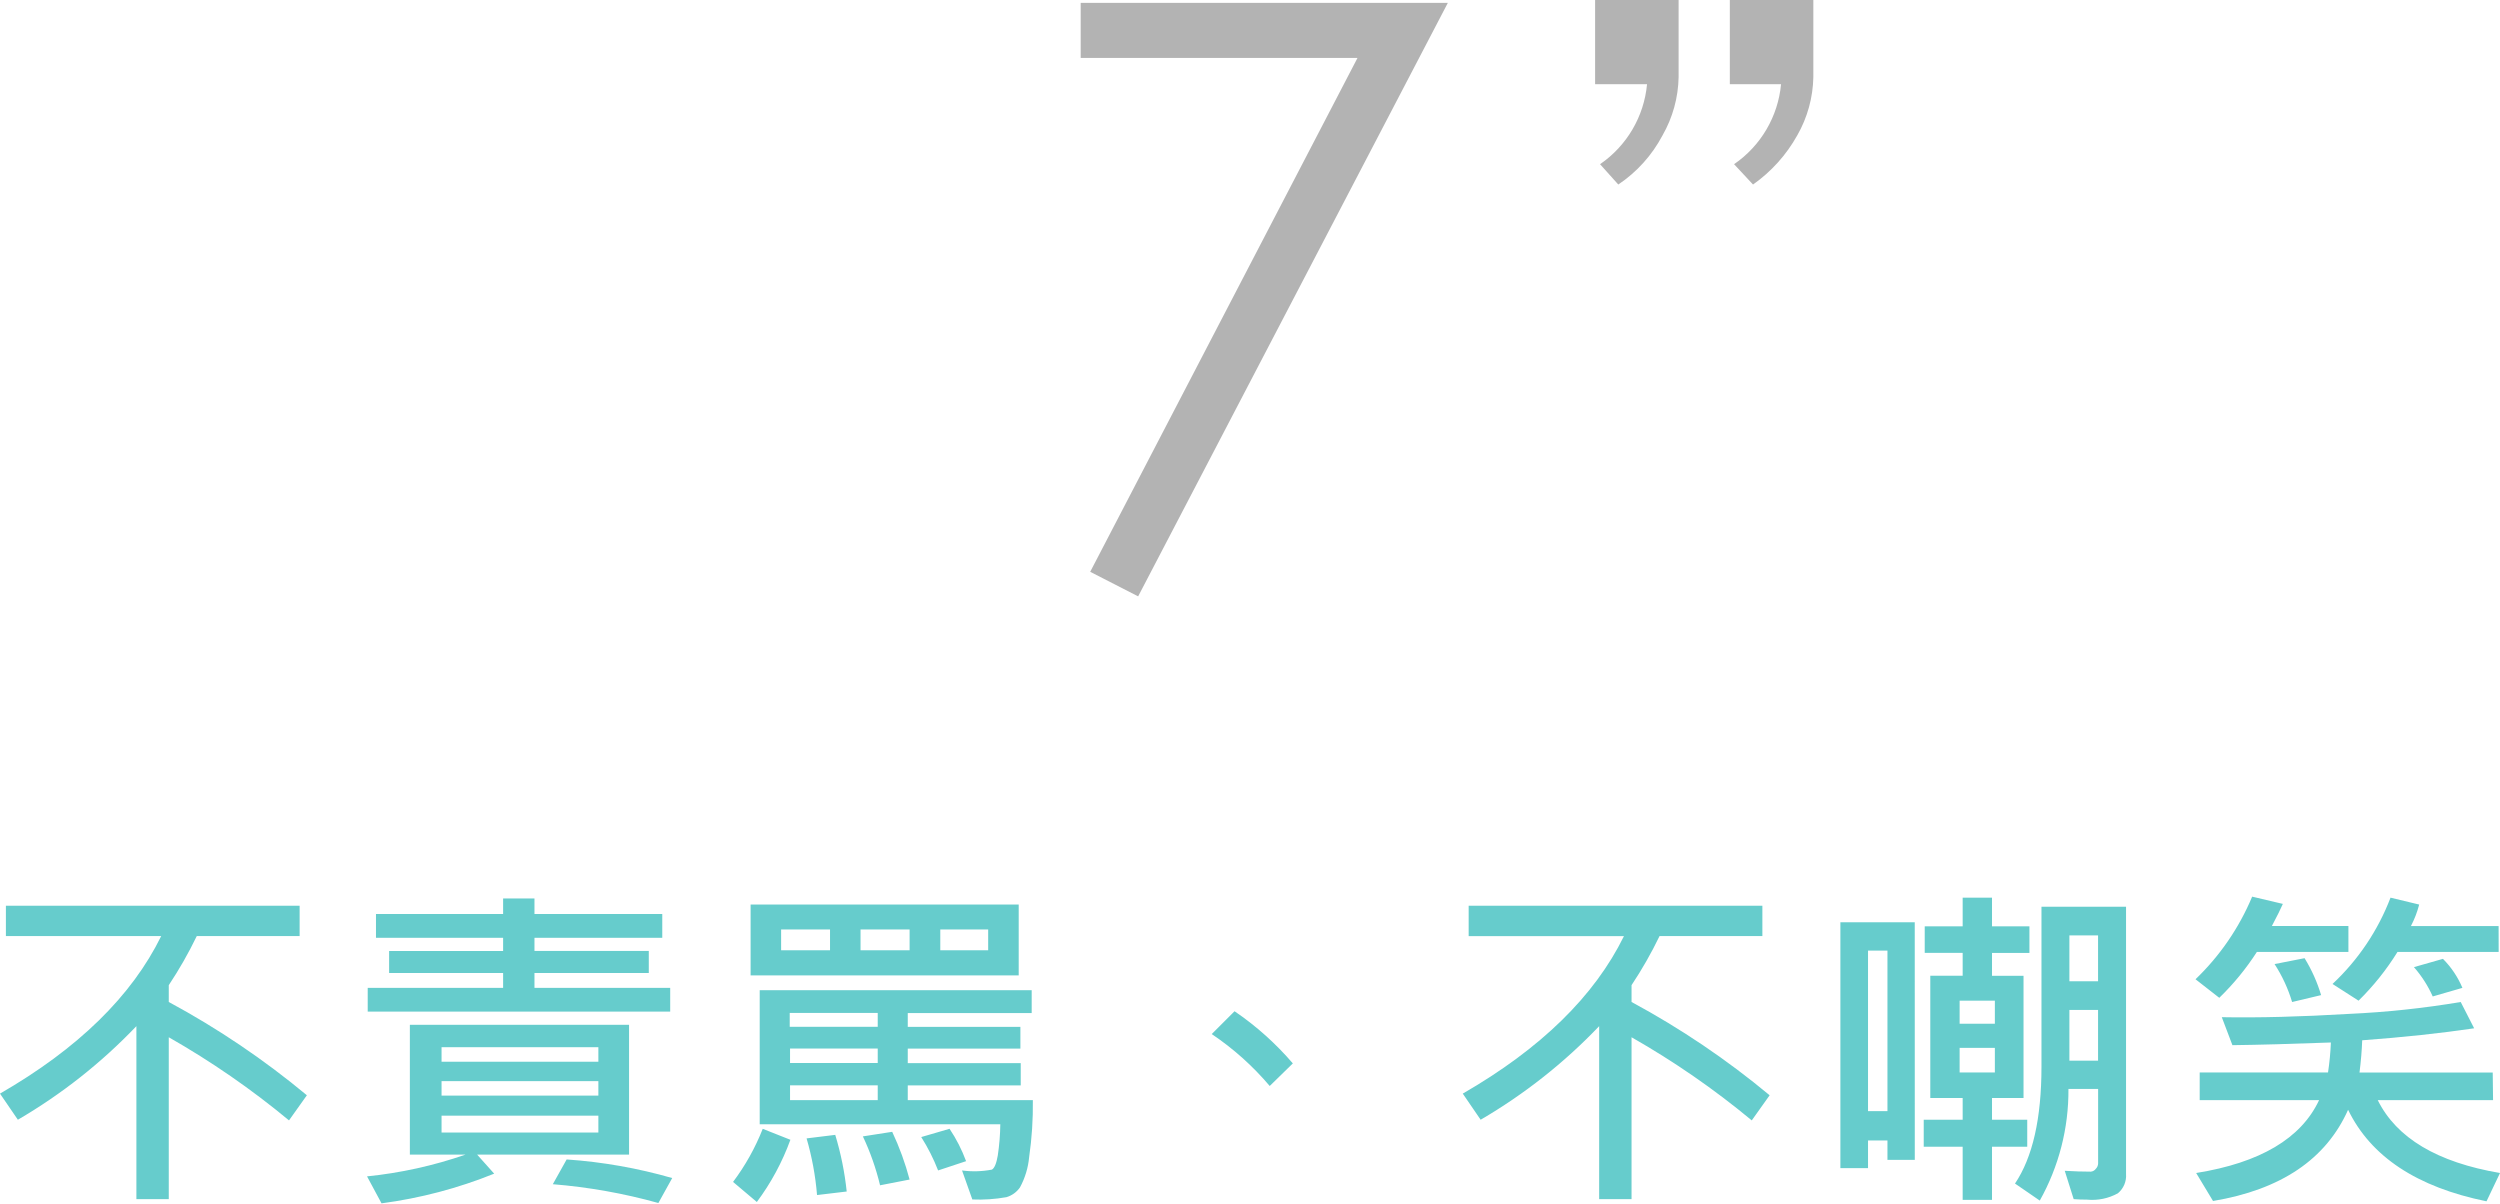
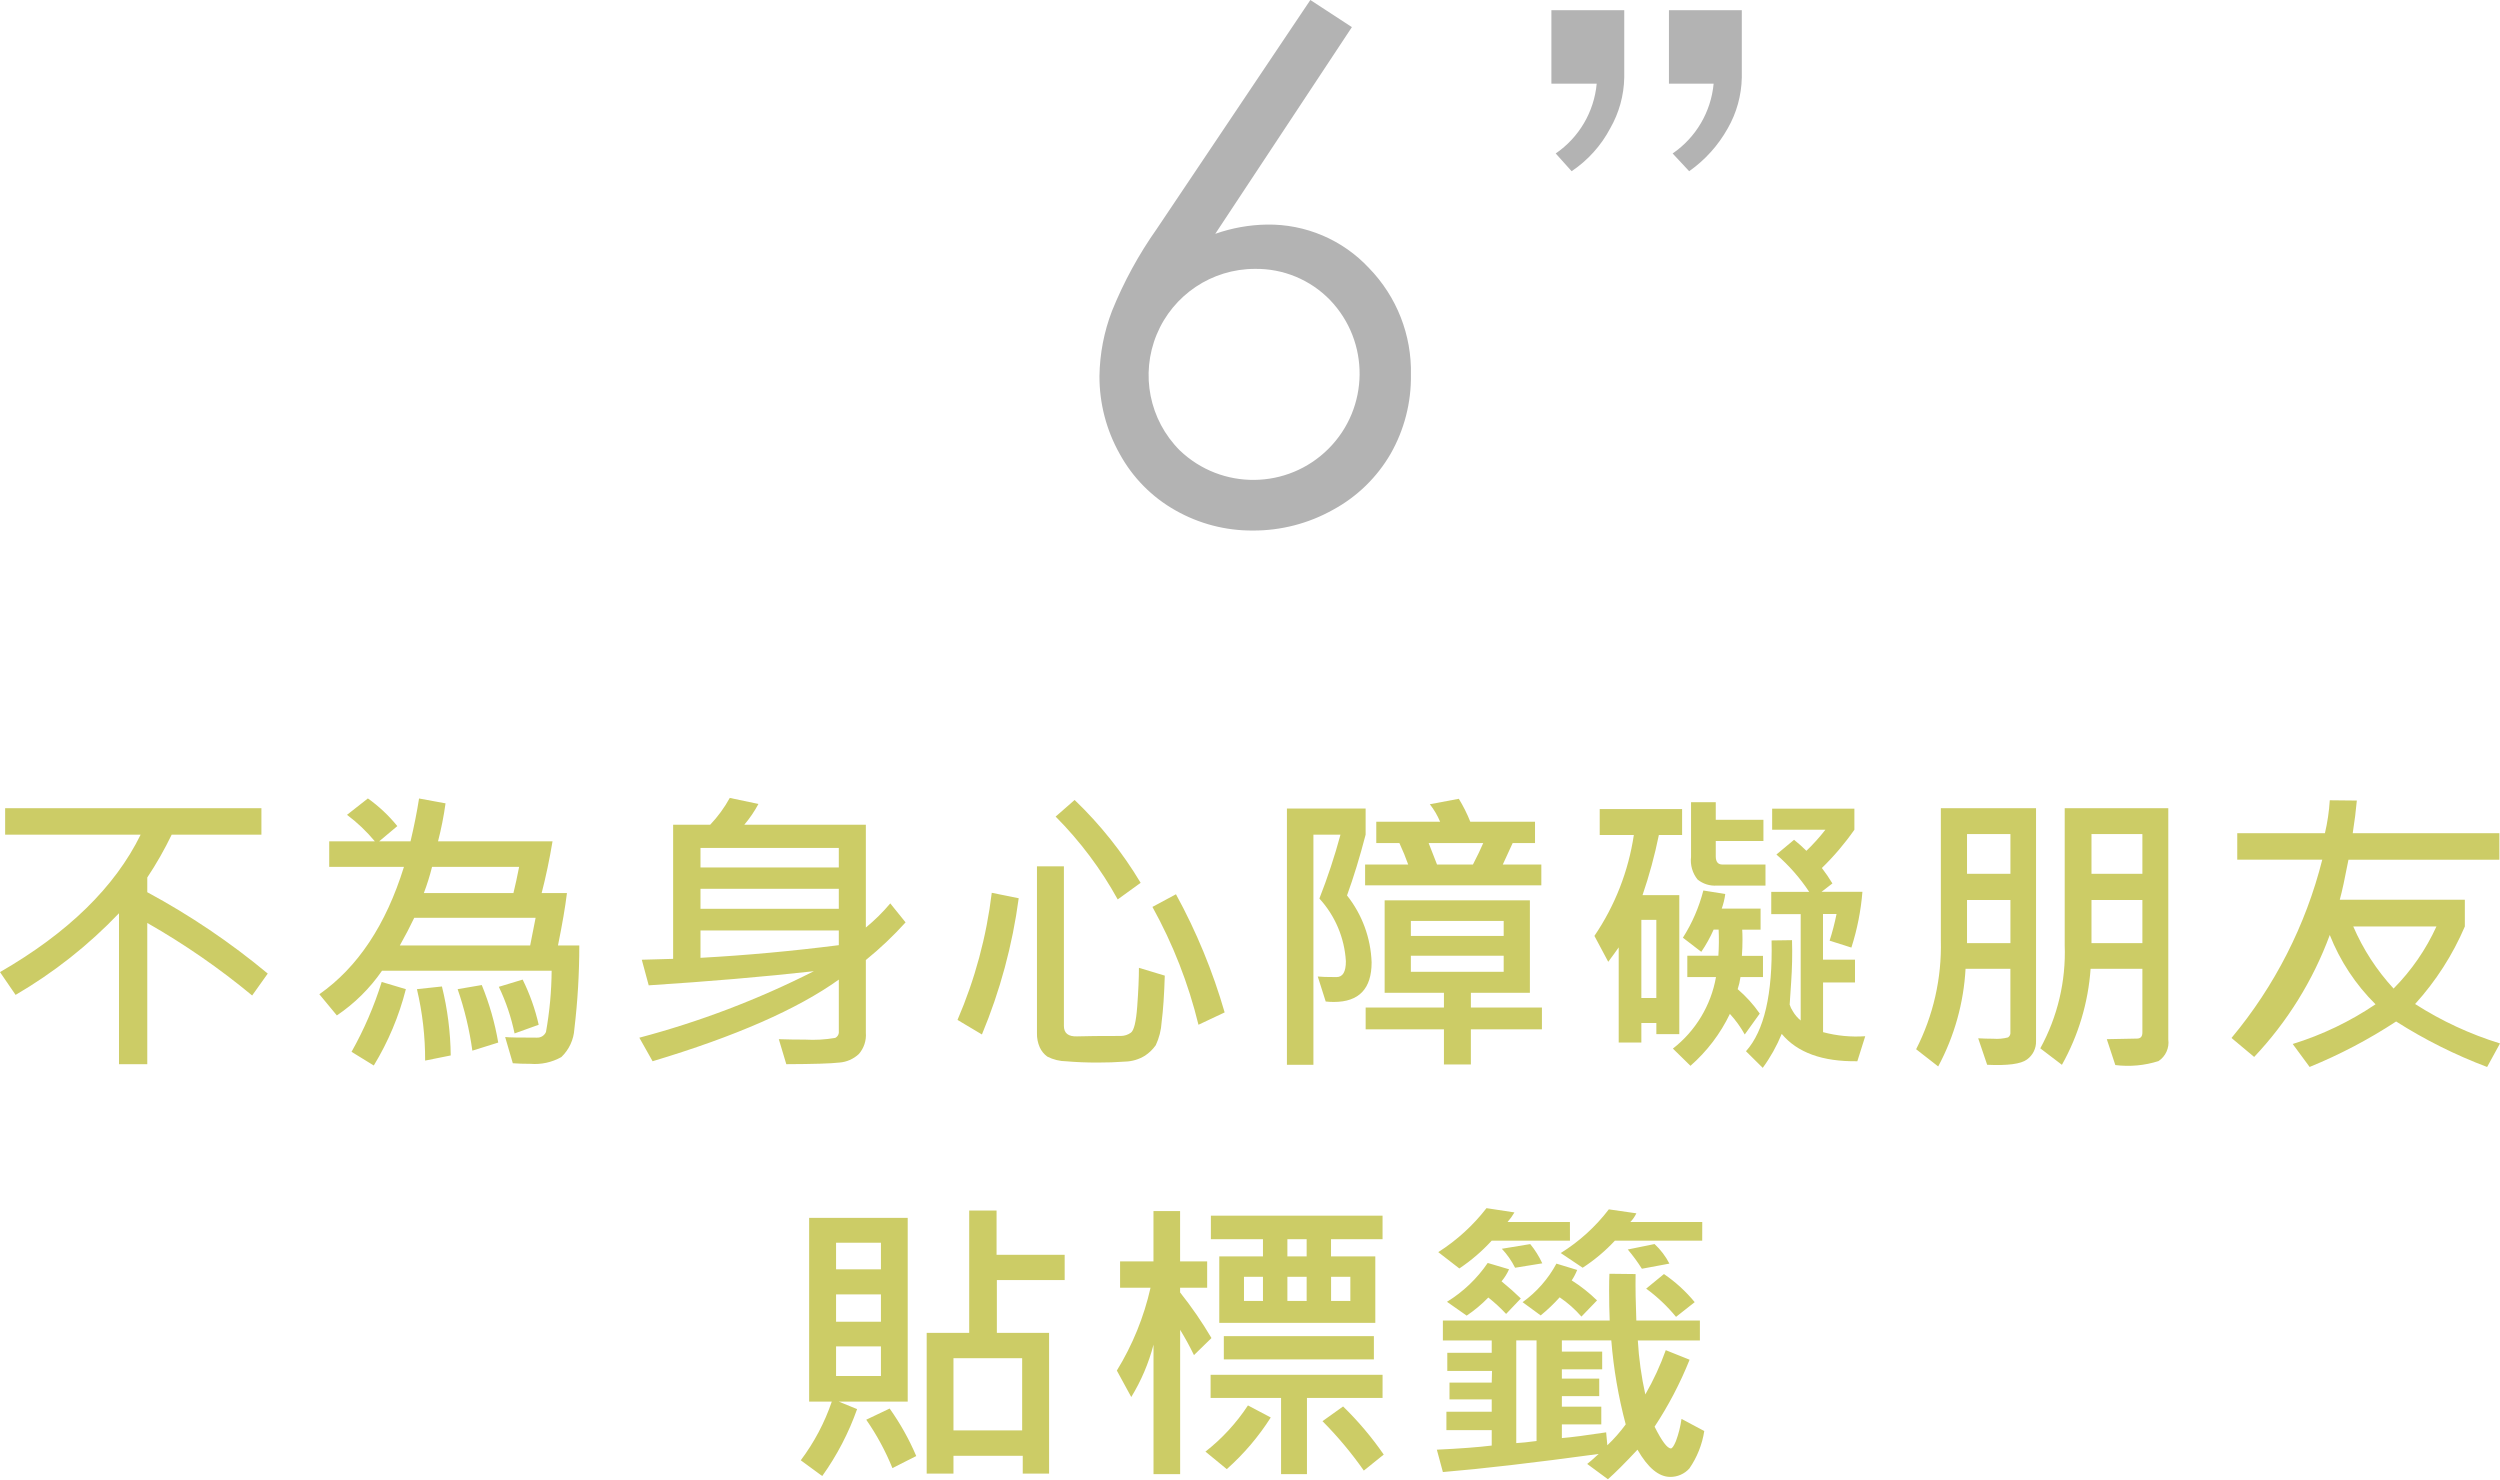
- <svg xmlns="http://www.w3.org/2000/svg" width="186.227" height="89.638" viewBox="0 0 186.227 89.638">
+ <svg xmlns="http://www.w3.org/2000/svg" width="213.443" height="126.296" viewBox="0 0 213.443 126.296">
  <defs>
    <style>
-             .cls-1{fill:#6cc}.cls-2{fill:#b3b3b3}
+             .cls-1{fill:#b3b3b3}.cls-2{fill:#cc6}
        </style>
  </defs>
-   <g id="Symbol_90_1" data-name="Symbol 90 – 1" transform="translate(-95 -320)">
-     <g id="prefix_不責罵_不嘲笑" data-name="prefix 不責罵 不嘲笑" transform="translate(43.951 303.339)">
-       <g id="Group_190" data-name="Group 190">
-         <path id="Path_162" d="M73.908 98.248l-1.331 1.872a62.356 62.356 0 0 0-8.956-6.193v12.058h-2.412V93.1a40.147 40.147 0 0 1-8.829 6.971l-1.331-1.946q8.715-5.025 12.007-11.734H51.488V84.13h21.88v2.261h-7.662a30.645 30.645 0 0 1-2.085 3.655V91.3a62.3 62.3 0 0 1 10.287 6.948z" class="cls-1" data-name="Path 162" />
-         <path id="Path_163" d="M97.908 102.669H86.591l1.269 1.419a34.385 34.385 0 0 1-8.39 2.211l-1.08-2.009a32.429 32.429 0 0 0 7.335-1.621H81.58V93h16.328zm3.065-10.651H78.44v-1.77h10.086v-1.106h-8.491V87.5h8.491v-.98h-9.47v-1.774h9.47V83.59h2.336v1.156h9.52v1.771h-9.52v.98h8.516v1.645h-8.516v1.106h10.111zm-5.351 3.731v-1.081H83.941v1.081zm0 2.524v-1.08H83.941v1.08zm0 2.751v-1.256H83.941v1.256zm5.5 3.391l-1.03 1.859a41.825 41.825 0 0 0-7.863-1.4l1.03-1.845a37.854 37.854 0 0 1 7.865 1.386z" class="cls-1" data-name="Path 163" />
-         <path id="Path_164" d="M109.926 101.564a18.094 18.094 0 0 1-2.5 4.635l-1.771-1.495a16.9 16.9 0 0 0 2.21-3.956zm17.007-12.246h-19.971v-5.276h19.971zm1.054 9.294a27.156 27.156 0 0 1-.276 4.239 5.853 5.853 0 0 1-.684 2.261 1.862 1.862 0 0 1-1.011.728 11.656 11.656 0 0 1-2.537.17l-.767-2.16a6.946 6.946 0 0 0 2.224-.063q.288-.164.439-1.055a17.09 17.09 0 0 0 .188-2.323H107.64v-9.986h20.26v1.7h-9.231v1.03h8.39v1.62h-8.39v1.08h8.415v1.658h-8.415v1.1zm-15.109-11.165V85.9h-3.643v1.545zm3.554 5.7v-1.03h-6.556v1.03zm0 2.7v-1.08H109.9v1.08zm0 2.763v-1.1H109.9v1.1zm-2.311 6.807l-2.21.264a21.347 21.347 0 0 0-.779-4.22l2.135-.263a22.664 22.664 0 0 1 .854 4.221zm4.685-17.972V85.9h-3.655v1.545zm0 17.081l-2.2.428a18.809 18.809 0 0 0-1.281-3.643l2.185-.34a20.892 20.892 0 0 1 1.296 3.557zm4.208-1.369l-2.085.691a14.448 14.448 0 0 0-1.256-2.487l2.11-.615a11.5 11.5 0 0 1 1.231 2.413zm1.645-15.712V85.9h-3.567v1.545z" class="cls-1" data-name="Path 164" />
-         <path id="Path_165" d="M147.353 95.875l-1.721 1.682a21.051 21.051 0 0 0-4.32-3.868l1.7-1.7a22.144 22.144 0 0 1 4.341 3.886z" class="cls-1" data-name="Path 165" />
-         <path id="Path_166" d="M182.87 98.248l-1.331 1.872a62.289 62.289 0 0 0-8.955-6.193v12.058h-2.412V93.1a40.17 40.17 0 0 1-8.829 6.971l-1.331-1.946q8.715-5.025 12.007-11.732h-11.568V84.13h21.879v2.261h-7.661a30.646 30.646 0 0 1-2.085 3.655V91.3a62.235 62.235 0 0 1 10.286 6.948z" class="cls-1" data-name="Path 166" />
-         <path id="Path_167" d="M193.683 103.058h-2.036v-1.444H190.2v2.06h-2.059V85.362h5.539zm-2.036-3.63V87.471H190.2v11.957zm10.576-11.781h-2.788v1.7h2.348v9.106h-2.348v1.62h2.625v2.01h-2.625v3.957h-2.186v-3.957h-2.9v-2.01h2.9v-1.62h-2.411v-9.11h2.411v-1.7h-2.826v-1.98h2.826v-2.135h2.186v2.135h2.788zm-2.575 5.275V91.2h-2.625v1.72zm0 3.63v-1.834h-2.625v1.834zm9.772 7.562a1.7 1.7 0 0 1-.609 1.437 3.956 3.956 0 0 1-2.292.472c-.344 0-.678-.013-1-.038l-.665-2.11q1.055.063 1.946.063a.51.51 0 0 0 .358-.2.594.594 0 0 0 .182-.409v-5.55h-2.211a16.753 16.753 0 0 1-2.135 8.314l-1.846-1.268q1.971-2.928 1.972-8.692V84.206h6.3zm-2.085-14.357v-3.416H205.2v3.416zm0 5.916v-3.78H205.2v3.78z" class="cls-1" data-name="Path 167" />
-         <path id="Path_168" d="M225.984 87.572h-6.819a19.257 19.257 0 0 1-2.8 3.417l-1.77-1.382a18.307 18.307 0 0 0 4.219-6.154l2.287.54q-.24.552-.817 1.645h5.7zm11.292 16.467l-1.005 2.109q-7.774-1.583-10.311-6.819-2.463 5.524-10.061 6.795l-1.256-2.085q7.146-1.145 9.156-5.427h-8.893v-2.06h9.559a20.718 20.718 0 0 0 .214-2.235q-4.347.162-7.335.2l-.792-2.085q4.107.075 9.47-.245a69.248 69.248 0 0 0 8.328-.886l1 1.959q-3.73.553-8.339.893-.039 1.118-.2 2.4h9.923l.025 2.06h-8.589q2.097 4.232 9.106 5.426zM223.95 90.788l-2.16.514a10.975 10.975 0 0 0-1.307-2.826l2.236-.439a11.58 11.58 0 0 1 1.231 2.751zm13.226-3.216h-7.536a19.362 19.362 0 0 1-2.9 3.63l-1.94-1.244a17.192 17.192 0 0 0 4.321-6.43l2.135.514a7.481 7.481 0 0 1-.615 1.6h6.531zm-2.7 2.676l-2.211.64a8.685 8.685 0 0 0-1.4-2.185l2.161-.616a6.765 6.765 0 0 1 1.45 2.161z" class="cls-1" data-name="Path 168" />
+   <g id="Symbol_89_1" data-name="Symbol 89 – 1" transform="translate(-81 -319)">
+     <g id="prefix_6" data-name="prefix 6" transform="translate(43.574 303.211)">
+       <g id="Group_187" data-name="Group 187">
+         <path id="Path_150" d="M149.3 15.789l3.547 2.316-11.665 17.648a13.84 13.84 0 0 1 4.4-.79 11.671 11.671 0 0 1 8.722 3.709 12.644 12.644 0 0 1 3.582 9.132 13.224 13.224 0 0 1-1.732 6.728 12.635 12.635 0 0 1-4.917 4.78 13.871 13.871 0 0 1-6.852 1.773 13.187 13.187 0 0 1-6.59-1.715 12.3 12.3 0 0 1-4.769-4.823 13.459 13.459 0 0 1-1.731-6.655 16.124 16.124 0 0 1 1.071-5.556 34.738 34.738 0 0 1 3.833-7.022zm-4.736 22.956a9.076 9.076 0 0 0-6.415 15.494A9.077 9.077 0 0 0 150.978 41.4a8.758 8.758 0 0 0-6.417-2.655z" class="cls-1" data-name="Path 150" />
      </g>
    </g>
-     <g id="prefix_7" data-name="prefix 7" transform="translate(43.951 303.339)">
-       <g id="Group_191" data-name="Group 191">
-         <path id="Path_169" d="M131.55 16.874h27.35l-23.07 44.211-3.571-1.83 19.91-38.276H131.55z" class="cls-2" data-name="Path 169" />
+     <path id="prefix_Path_78" d="M174.9 26.749a10.06 10.06 0 0 1-3.293 3.658l-1.359-1.515a8.135 8.135 0 0 0 3.5-5.959h-3.868v-6.272h6.22v5.75a9.068 9.068 0 0 1-1.2 4.338zm10.035 0a11.069 11.069 0 0 1-3.292 3.658l-1.412-1.515a8.135 8.135 0 0 0 3.5-5.959h-3.815v-6.272h6.22v5.75a9.081 9.081 0 0 1-1.2 4.338z" class="cls-1" data-name="prefix Path 78" transform="translate(43.574 303.211)" />
+     <g id="prefix_不為身心障礙朋友_貼標籤" data-name="prefix 不為身心障礙朋友 貼標籤" transform="translate(43.574 303.211)">
+       <g id="Group_188" data-name="Group 188">
+         <path id="Path_151" d="M60.285 98.909l-1.331 1.872A62.437 62.437 0 0 0 50 94.588v12.058h-2.414V93.759a40.147 40.147 0 0 1-8.829 6.971l-1.331-1.946q8.715-5.025 12.007-11.732H37.865v-2.26h21.88v2.26h-7.662A30.73 30.73 0 0 1 50 90.708v1.255a62.3 62.3 0 0 1 10.285 6.946z" class="cls-2" data-name="Path 151" />
+         <path id="Path_152" d="M86.885 96.51a60.165 60.165 0 0 1-.421 7.128 3.619 3.619 0 0 1-1.111 2.4 4.626 4.626 0 0 1-2.638.578q-.841 0-1.507-.05l-.653-2.236q.463.051 2.7.05a.805.805 0 0 0 .785-.483 30.992 30.992 0 0 0 .484-5.232H70.042a14.543 14.543 0 0 1-3.856 3.819l-1.495-1.809q4.924-3.455 7.223-10.877h-6.381v-2.18h3.894a13.927 13.927 0 0 0-2.374-2.261l1.783-1.4a12.755 12.755 0 0 1 2.512 2.362L69.8 87.618h2.676q.452-1.9.728-3.656l2.261.415a28.727 28.727 0 0 1-.641 3.241H84.6q-.39 2.336-.93 4.421h2.16q-.213 1.758-.766 4.471zm-14.808 3.731a23.779 23.779 0 0 1-2.738 6.518l-1.9-1.168a30.866 30.866 0 0 0 2.575-5.966zm11.078-6.092H72.792q-.515 1.092-1.23 2.361H82.69zM75.908 105.9l-2.186.439a26.023 26.023 0 0 0-.7-6.1l2.135-.227a25.669 25.669 0 0 1 .751 5.888zm5.84-16.1h-7.435a19.759 19.759 0 0 1-.7 2.236h7.649q.248-1.014.486-2.236zm-1.784 15l-2.21.691a27.671 27.671 0 0 0-1.256-5.25l2.06-.352a23.293 23.293 0 0 1 1.406 4.911zm3.454-1.52l-2.06.741a17.268 17.268 0 0 0-1.343-3.981l2.034-.616a17.311 17.311 0 0 1 1.369 3.856z" class="cls-2" data-name="Path 152" />
+         <path id="Path_153" d="M114.741 94.539a30.384 30.384 0 0 1-3.391 3.214v6.218a2.458 2.458 0 0 1-.6 1.809 2.729 2.729 0 0 1-1.664.728q-1.062.125-4.528.138l-.64-2.135q1.1.038 2.248.037a11.254 11.254 0 0 0 2.562-.144.555.555 0 0 0 .314-.559v-4.421q-5.3 3.793-15.9 6.971l-1.131-2.01a75.831 75.831 0 0 0 14.9-5.677q-6.456.715-14.1 1.206l-.591-2.186q.364 0 2.676-.075V86.2h3.165a10.91 10.91 0 0 0 1.67-2.286l2.449.514a10.217 10.217 0 0 1-1.205 1.772h10.375v8.779a15.98 15.98 0 0 0 2.085-2.06zm-5.7-4.686v-1.67H97.232v1.67zm0 3.529v-1.708H97.232v1.708zm0 3.1v-1.253H97.232v2.336q5.768-.313 11.807-1.08z" class="cls-2" data-name="Path 153" />
+         <path id="Path_154" d="M124.4 92.478a46.109 46.109 0 0 1-3.14 11.631l-2.085-1.243a39.333 39.333 0 0 0 2.925-10.852zm12.472 6.607q-.075 2.461-.27 3.969a5.376 5.376 0 0 1-.5 1.972 3.475 3.475 0 0 1-.917.891 3.4 3.4 0 0 1-1.715.509q-1.105.083-2.361.082-1.395 0-2.625-.107a3.687 3.687 0 0 1-1.639-.4 1.979 1.979 0 0 1-.647-.791 2.823 2.823 0 0 1-.239-1.218v-14.24h2.3v13.628q0 .93 1.124.892t3.762-.037a1.472 1.472 0 0 0 .822-.271q.408-.268.553-2.254t.144-3.291zm-2.06-7.925l-1.959 1.419a31.79 31.79 0 0 0-5.3-7.072l1.621-1.419a33.974 33.974 0 0 1 5.636 7.072zm7.172 11.065l-2.236 1.055a40.519 40.519 0 0 0-3.931-10.061l2.01-1.08a49.628 49.628 0 0 1 4.155 10.086z" class="cls-2" data-name="Path 154" />
+         <path id="Path_155" d="M152.43 92.24a9.723 9.723 0 0 1 2.1 5.715q0 3.379-3.228 3.378a6.506 6.506 0 0 1-.691-.038l-.678-2.134q.414.049 1.6.049.806 0 .8-1.356a8.68 8.68 0 0 0-2.261-5.351 51.837 51.837 0 0 0 1.8-5.451h-2.31V106.7H147.3V84.817h6.719v2.235q-.748 2.877-1.589 5.188zm16.591-.866h-15.046V89.6h3.679q-.3-.854-.753-1.834h-1.972v-1.819h5.451a6.48 6.48 0 0 0-.879-1.494l2.475-.465a12.7 12.7 0 0 1 .979 1.959h5.526v1.821h-1.909l-.842 1.832h3.291zm.05 12.295h-6.066v3h-2.3v-3h-6.683v-1.859h6.683v-1.256h-5.062v-7.9h12.4v7.9h-5.037v1.256h6.066zm-3.265-7.975v-1.281h-7.925v1.281zm0 3.064v-1.369h-7.925v1.369zm-1.745-10.99H159.4l.716 1.834h3.065q.565-1.092.88-1.834z" class="cls-2" data-name="Path 155" />
+         <path id="Path_156" d="M181.039 87.078h-1.984a41.25 41.25 0 0 1-1.395 5.136h3.14v11.869h-1.959v-.954h-1.281v1.671h-1.934v-8.127q-.3.44-.893 1.232l-1.18-2.211a20.814 20.814 0 0 0 3.366-8.616h-2.914v-2.211h7.034zm-2.2 13.916v-6.669h-1.279v6.669zm9.106-1.784h-1.922a5.917 5.917 0 0 1-.239 1.031 11.011 11.011 0 0 1 1.885 2.085l-1.281 1.783a9.242 9.242 0 0 0-1.269-1.758 13.843 13.843 0 0 1-3.366 4.434l-1.5-1.47a9.93 9.93 0 0 0 3.68-6.105h-2.449v-1.821h2.651a19.75 19.75 0 0 0 .024-2.235h-.427a11.944 11.944 0 0 1-1.054 1.9l-1.571-1.206a14 14 0 0 0 1.746-4.031l1.871.3a6.01 6.01 0 0 1-.3 1.244h3.316v1.8h-1.57c.016.234.025.511.025.829 0 .469-.016.937-.051 1.406h1.8zm.213-7.812h-4.144a2.355 2.355 0 0 1-1.652-.515 2.594 2.594 0 0 1-.559-1.934v-4.672h2.11v1.507h4.069v1.808h-4.069V88.9q0 .7.565.7h3.68zm8.516 12.861l-.674 2.136q-4.46.063-6.456-2.336a13.723 13.723 0 0 1-1.62 2.9l-1.432-1.419q2.337-2.6 2.186-9.458l1.745-.025a35.95 35.95 0 0 1-.075 3.617l-.125 1.884a2.009 2.009 0 0 0 .269.566 2.891 2.891 0 0 0 .672.791v-9.081h-2.514v-1.9h3.241a15.689 15.689 0 0 0-2.8-3.189l1.507-1.257a13.183 13.183 0 0 1 1.055.942 16.98 16.98 0 0 0 1.62-1.8h-4.546v-1.8h7.021v1.8a22.365 22.365 0 0 1-2.776 3.266 14.607 14.607 0 0 1 .9 1.318l-.929.716h3.491a21.125 21.125 0 0 1-.942 4.761l-1.858-.591a21.148 21.148 0 0 0 .59-2.274h-1.156v3.894h2.732v1.947h-2.726v4.245a10.965 10.965 0 0 0 3.602.347z" class="cls-2" data-name="Path 156" />
+         <path id="Path_157" d="M211.257 104.674a1.861 1.861 0 0 1-.773 1.571q-.772.576-3.4.452l-.766-2.261q.64.036 1.282.037a3.814 3.814 0 0 0 1.268-.113.459.459 0 0 0 .2-.44V98.5h-3.828a19.948 19.948 0 0 1-2.336 8.339l-1.884-1.469a19.346 19.346 0 0 0 2.11-9.282V84.792h8.127zm-2.186-14.281V87h-3.706v3.391zm0 5.916v-3.68h-3.706v3.68zm13.477 8.227a1.9 1.9 0 0 1-.835 1.846 8.638 8.638 0 0 1-3.687.339l-.728-2.21 2.574-.051c.311 0 .465-.17.465-.514V98.5h-4.421a19.6 19.6 0 0 1-2.449 8.2l-1.847-1.407a17.019 17.019 0 0 0 2.085-8.805V84.792h8.843zm-2.211-14.143V87h-4.346v3.391zm0 5.916v-3.68h-4.346v3.68z" class="cls-2" data-name="Path 157" />
+         <path id="Path_158" d="M250.869 104.875l-1.1 2.01A42.292 42.292 0 0 1 242 103a43.229 43.229 0 0 1-7.385 3.882l-1.444-1.96a26.717 26.717 0 0 0 7.071-3.39 17.274 17.274 0 0 1-3.906-5.916 30.575 30.575 0 0 1-6.456 10.412l-1.935-1.62a38.4 38.4 0 0 0 7.75-15.223h-7.259v-2.258h7.485a16.844 16.844 0 0 0 .415-2.813l2.31.024q-.112 1.269-.351 2.789h12.522v2.261h-12.885q-.452 2.361-.742 3.416h10.677v2.286a23.755 23.755 0 0 1-4.246 6.619 29.567 29.567 0 0 0 7.248 3.366zm-5.427-9.985h-7.1a18.768 18.768 0 0 0 3.441 5.3 18.353 18.353 0 0 0 3.659-5.3z" class="cls-2" data-name="Path 158" />
+       </g>
+       <g id="Group_189" data-name="Group 189">
+         <path id="Path_159" d="M114.924 135.453h-5.891l1.57.641a23.016 23.016 0 0 1-2.977 5.715l-1.834-1.344a17.964 17.964 0 0 0 2.651-5.012h-1.935v-15.687h8.416zm-2.286-11.291v-2.273h-3.831v2.273zm0 4.472V126.3h-3.831v2.337zm0 4.635v-2.526h-3.831v2.526zm3.014 6.832l-2.034 1.03a21.133 21.133 0 0 0-2.236-4.131l2-.954a21.652 21.652 0 0 1 2.27 4.054zm12.673-15.022h-5.79v4.509h4.459V141.6h-2.248v-1.521h-5.916v1.521h-2.286v-12.012h3.63v-10.45h2.336v3.781h5.815zm-3.63 12.836v-6.167h-5.865v6.167z" class="cls-2" data-name="Path 159" />
+         <path id="Path_160" d="M140.858 130.027l-1.494 1.457q-.528-1.092-1.181-2.16v12.322h-2.273v-11.053a16.609 16.609 0 0 1-1.9 4.471l-1.231-2.26a23.275 23.275 0 0 0 2.876-7.072h-2.6v-2.249h2.851v-4.294h2.273v4.294h2.311v2.249h-2.311v.4a34.071 34.071 0 0 1 2.679 3.895zm5.062 6.783a20.9 20.9 0 0 1-3.755 4.409l-1.822-1.495a16.485 16.485 0 0 0 3.63-3.944zm9.545-1.67h-6.455v6.506h-2.21v-6.506h-6.016v-1.972h14.682zm0-13.553h-4.4v1.47h3.781v5.677h-13.322v-5.677h3.73v-1.47h-4.446v-2.009h14.657zm-.74 10.262h-12.812v-1.985h12.812zm-9.471-4.987V124.8h-1.62v2.059zm3.73-3.805v-1.47h-1.645v1.47zm0 3.805V124.8h-1.645v2.059zm6.581 13.114l-1.7 1.368a32.091 32.091 0 0 0-3.529-4.22l1.759-1.256a27.515 27.515 0 0 1 3.47 4.108zm-2.85-13.114V124.8h-1.646v2.059z" class="cls-2" data-name="Path 160" />
+         <path id="Path_161" d="M182.932 137.966a7.679 7.679 0 0 1-1.275 3.2 2.172 2.172 0 0 1-1.627.717q-1.469 0-2.8-2.324-1.595 1.707-2.524 2.524l-1.77-1.306q.313-.239.979-.854-8.314 1.131-13.3 1.545l-.515-1.909q2.94-.138 4.685-.352v-1.318h-3.869v-1.569h3.869v-1.054h-3.605v-1.433h3.605l.025-1h-3.819v-1.545h3.794v-1.054h-4.17v-1.7h14.243q-.051-1.155-.05-2.562 0-.9.025-1.432l2.235.025q-.024 1.746.063 3.969h5.427v1.7h-5.3a29.047 29.047 0 0 0 .641 4.609 23.266 23.266 0 0 0 1.746-3.78l2.034.816a32.175 32.175 0 0 1-2.989 5.715q.93 1.858 1.394 1.858c.108 0 .251-.207.427-.621a8.976 8.976 0 0 0 .477-1.9zm-11.467-16.253h-6.682a15.177 15.177 0 0 1-2.763 2.374l-1.8-1.394a16.272 16.272 0 0 0 4.119-3.755l2.386.364a5.029 5.029 0 0 1-.589.817h5.325zm-4.195 4.936l-1.256 1.319a13.69 13.69 0 0 0-1.52-1.4 11.566 11.566 0 0 1-1.847 1.545l-1.682-1.18a11.49 11.49 0 0 0 3.478-3.316l1.822.54a4.4 4.4 0 0 1-.641 1.03q.942.772 1.646 1.462zm1.834-3l-2.324.376a6.8 6.8 0 0 0-1.131-1.619l2.424-.4a7.523 7.523 0 0 1 1.027 1.641zm-.491 15.172v-8.59h-1.733v8.766q.566-.026 1.733-.178zm5.162-12.006l-1.331 1.38a9.706 9.706 0 0 0-1.858-1.644 14.321 14.321 0 0 1-1.621 1.545l-1.544-1.131a9.738 9.738 0 0 0 2.889-3.291l1.77.54a4.668 4.668 0 0 1-.465.892 13.192 13.192 0 0 1 2.16 1.707zm8.981-5.1H175.3a14.655 14.655 0 0 1-2.751 2.31l-1.871-1.255a15.419 15.419 0 0 0 4.106-3.73l2.349.339a2.642 2.642 0 0 1-.515.742h6.142zm-6.531 15.685a40.494 40.494 0 0 1-1.231-7.171h-4.22v.955h3.442v1.516h-3.442v.791h3.19v1.495h-3.19v.9h3.366v1.514h-3.366v1.168q1.231-.1 3.781-.49l.1 1.106a13.008 13.008 0 0 0 1.57-1.784zm3.73-13.728l-2.349.439a14.607 14.607 0 0 0-1.206-1.644l2.287-.465a6.063 6.063 0 0 1 1.268 1.67zm2.16 3.291l-1.594 1.256a14.059 14.059 0 0 0-2.55-2.411l1.519-1.244a12.535 12.535 0 0 1 2.625 2.399z" class="cls-2" data-name="Path 161" />
      </g>
    </g>
-     <path id="prefix_Path_78" d="M174.89 26.749a10.06 10.06 0 0 1-3.293 3.658l-1.359-1.515a8.135 8.135 0 0 0 3.5-5.959h-3.868v-6.272h6.22v5.75a9.068 9.068 0 0 1-1.2 4.338zm10.035 0a11.069 11.069 0 0 1-3.292 3.658l-1.412-1.515a8.135 8.135 0 0 0 3.5-5.959h-3.815v-6.272h6.22v5.75a9.081 9.081 0 0 1-1.2 4.338z" class="cls-2" data-name="prefix Path 78" transform="translate(43.951 303.339)" />
  </g>
</svg>
